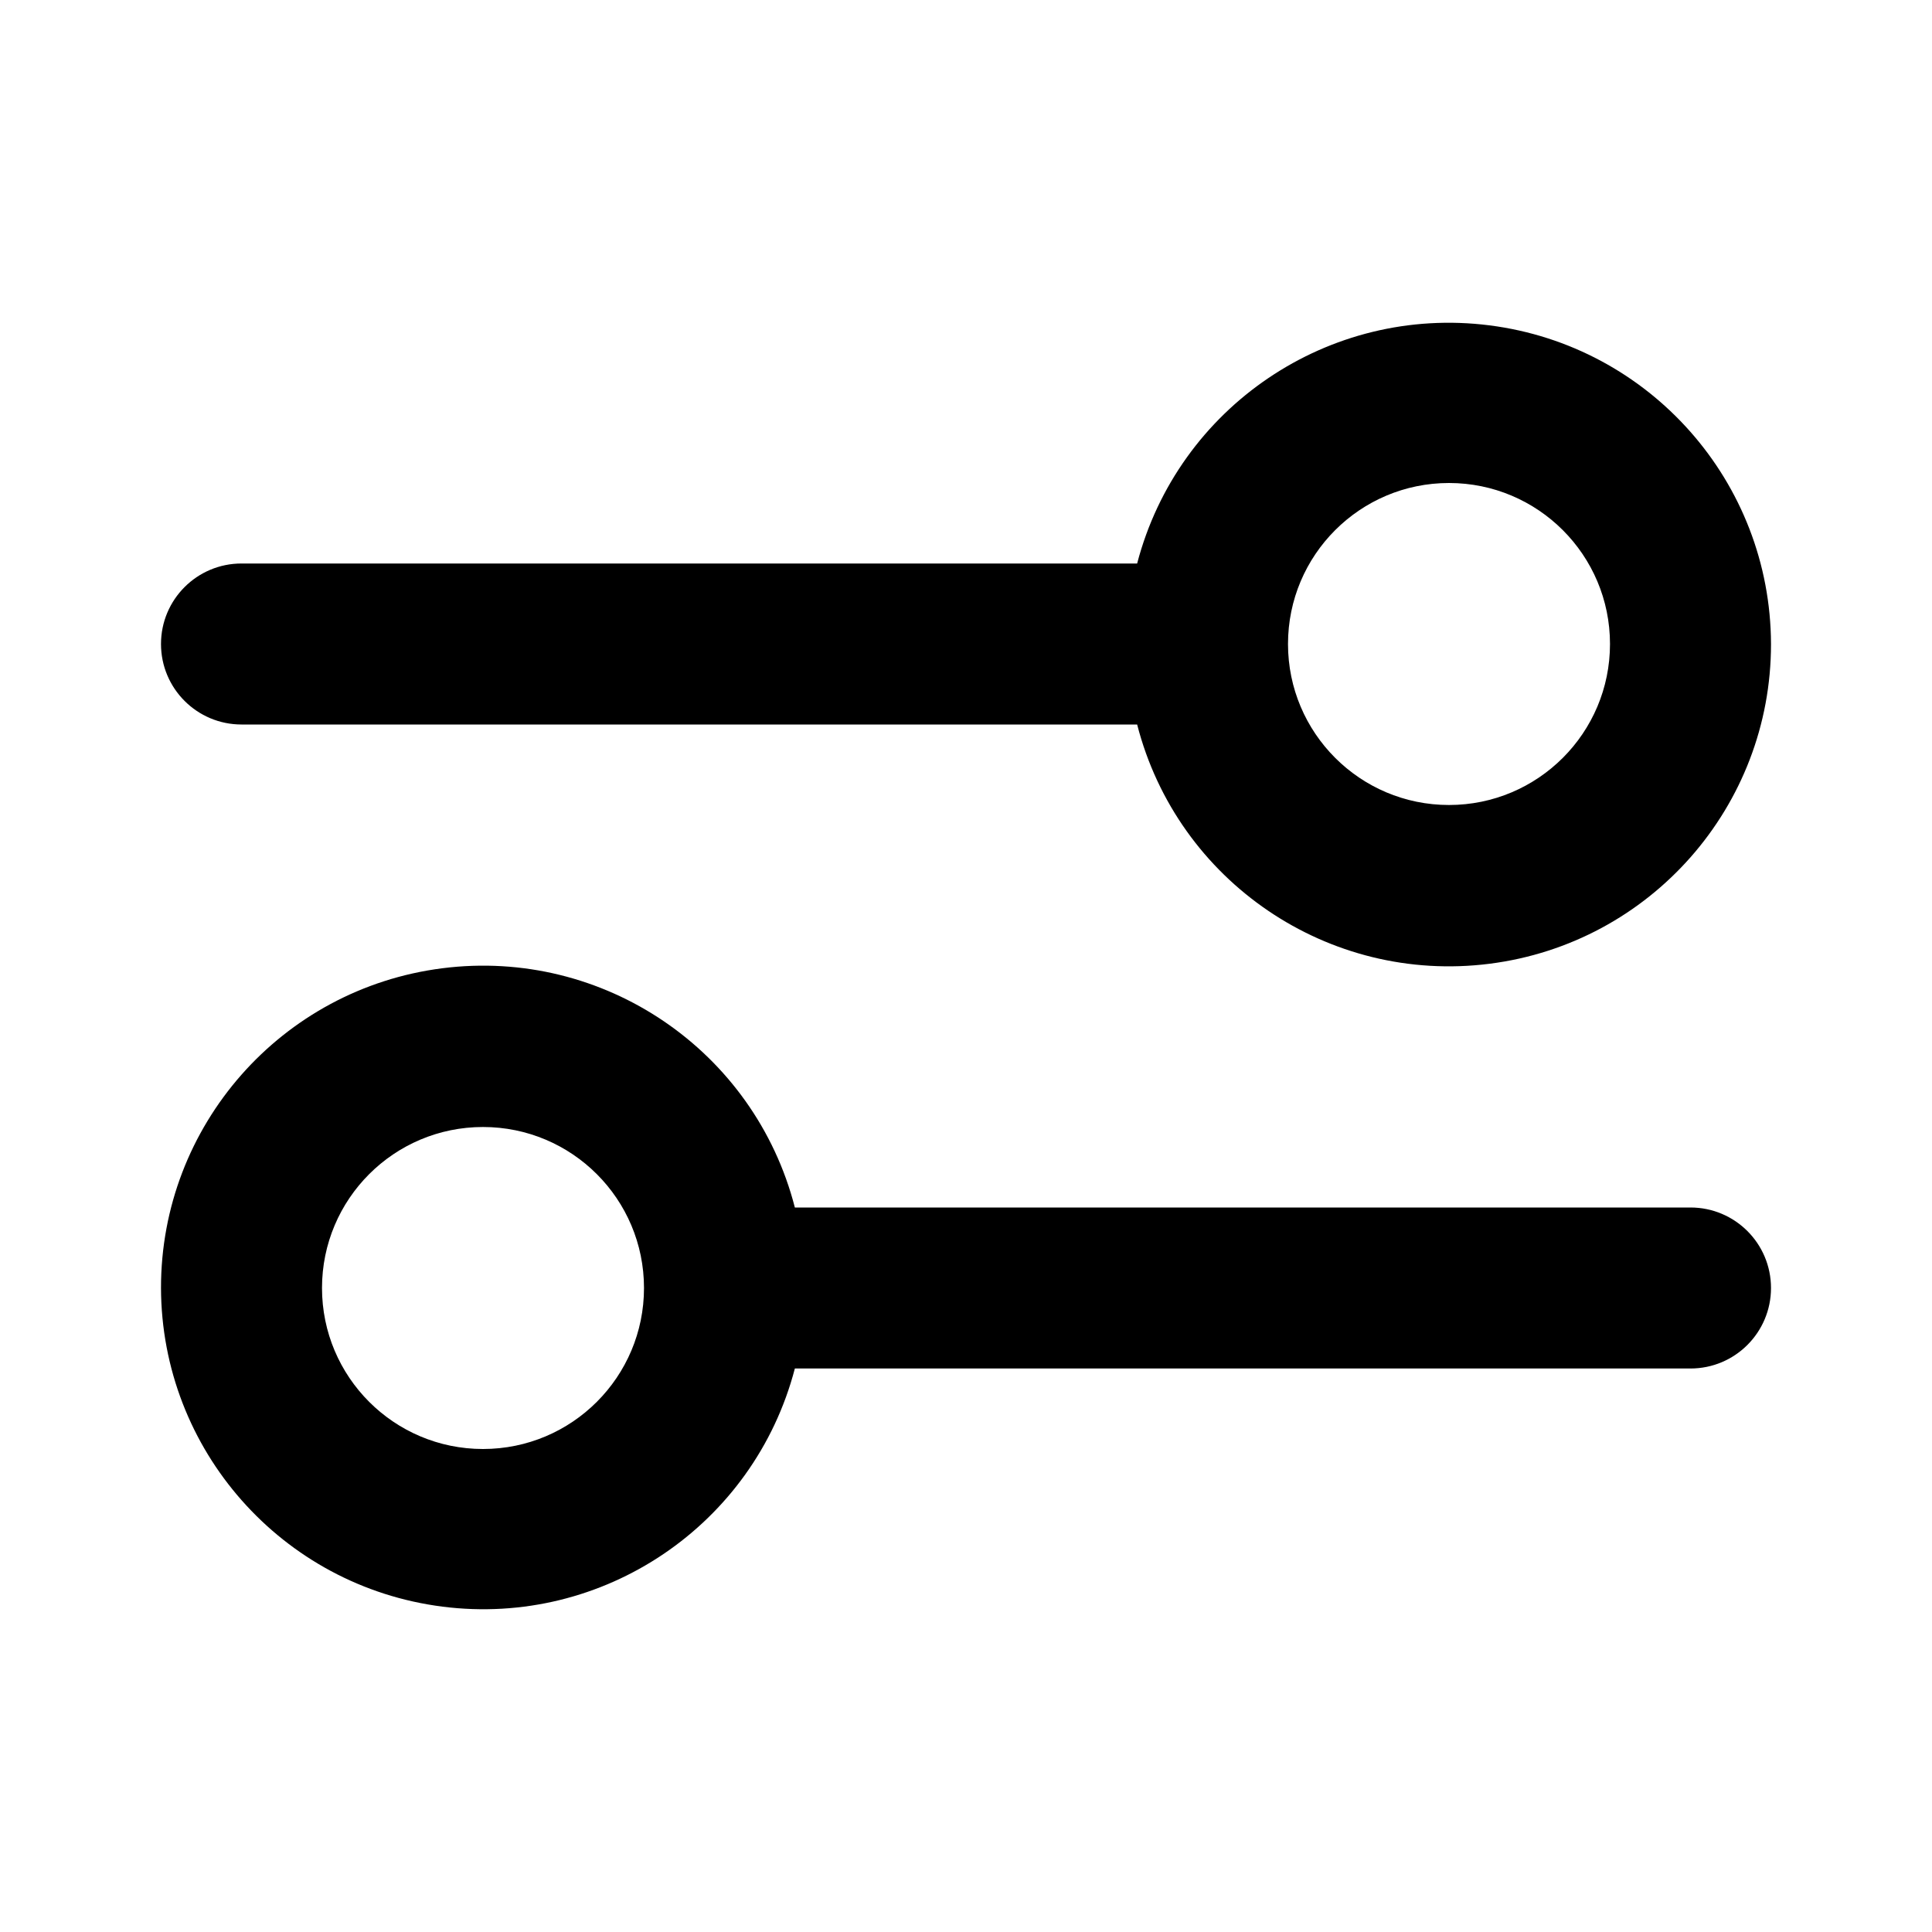
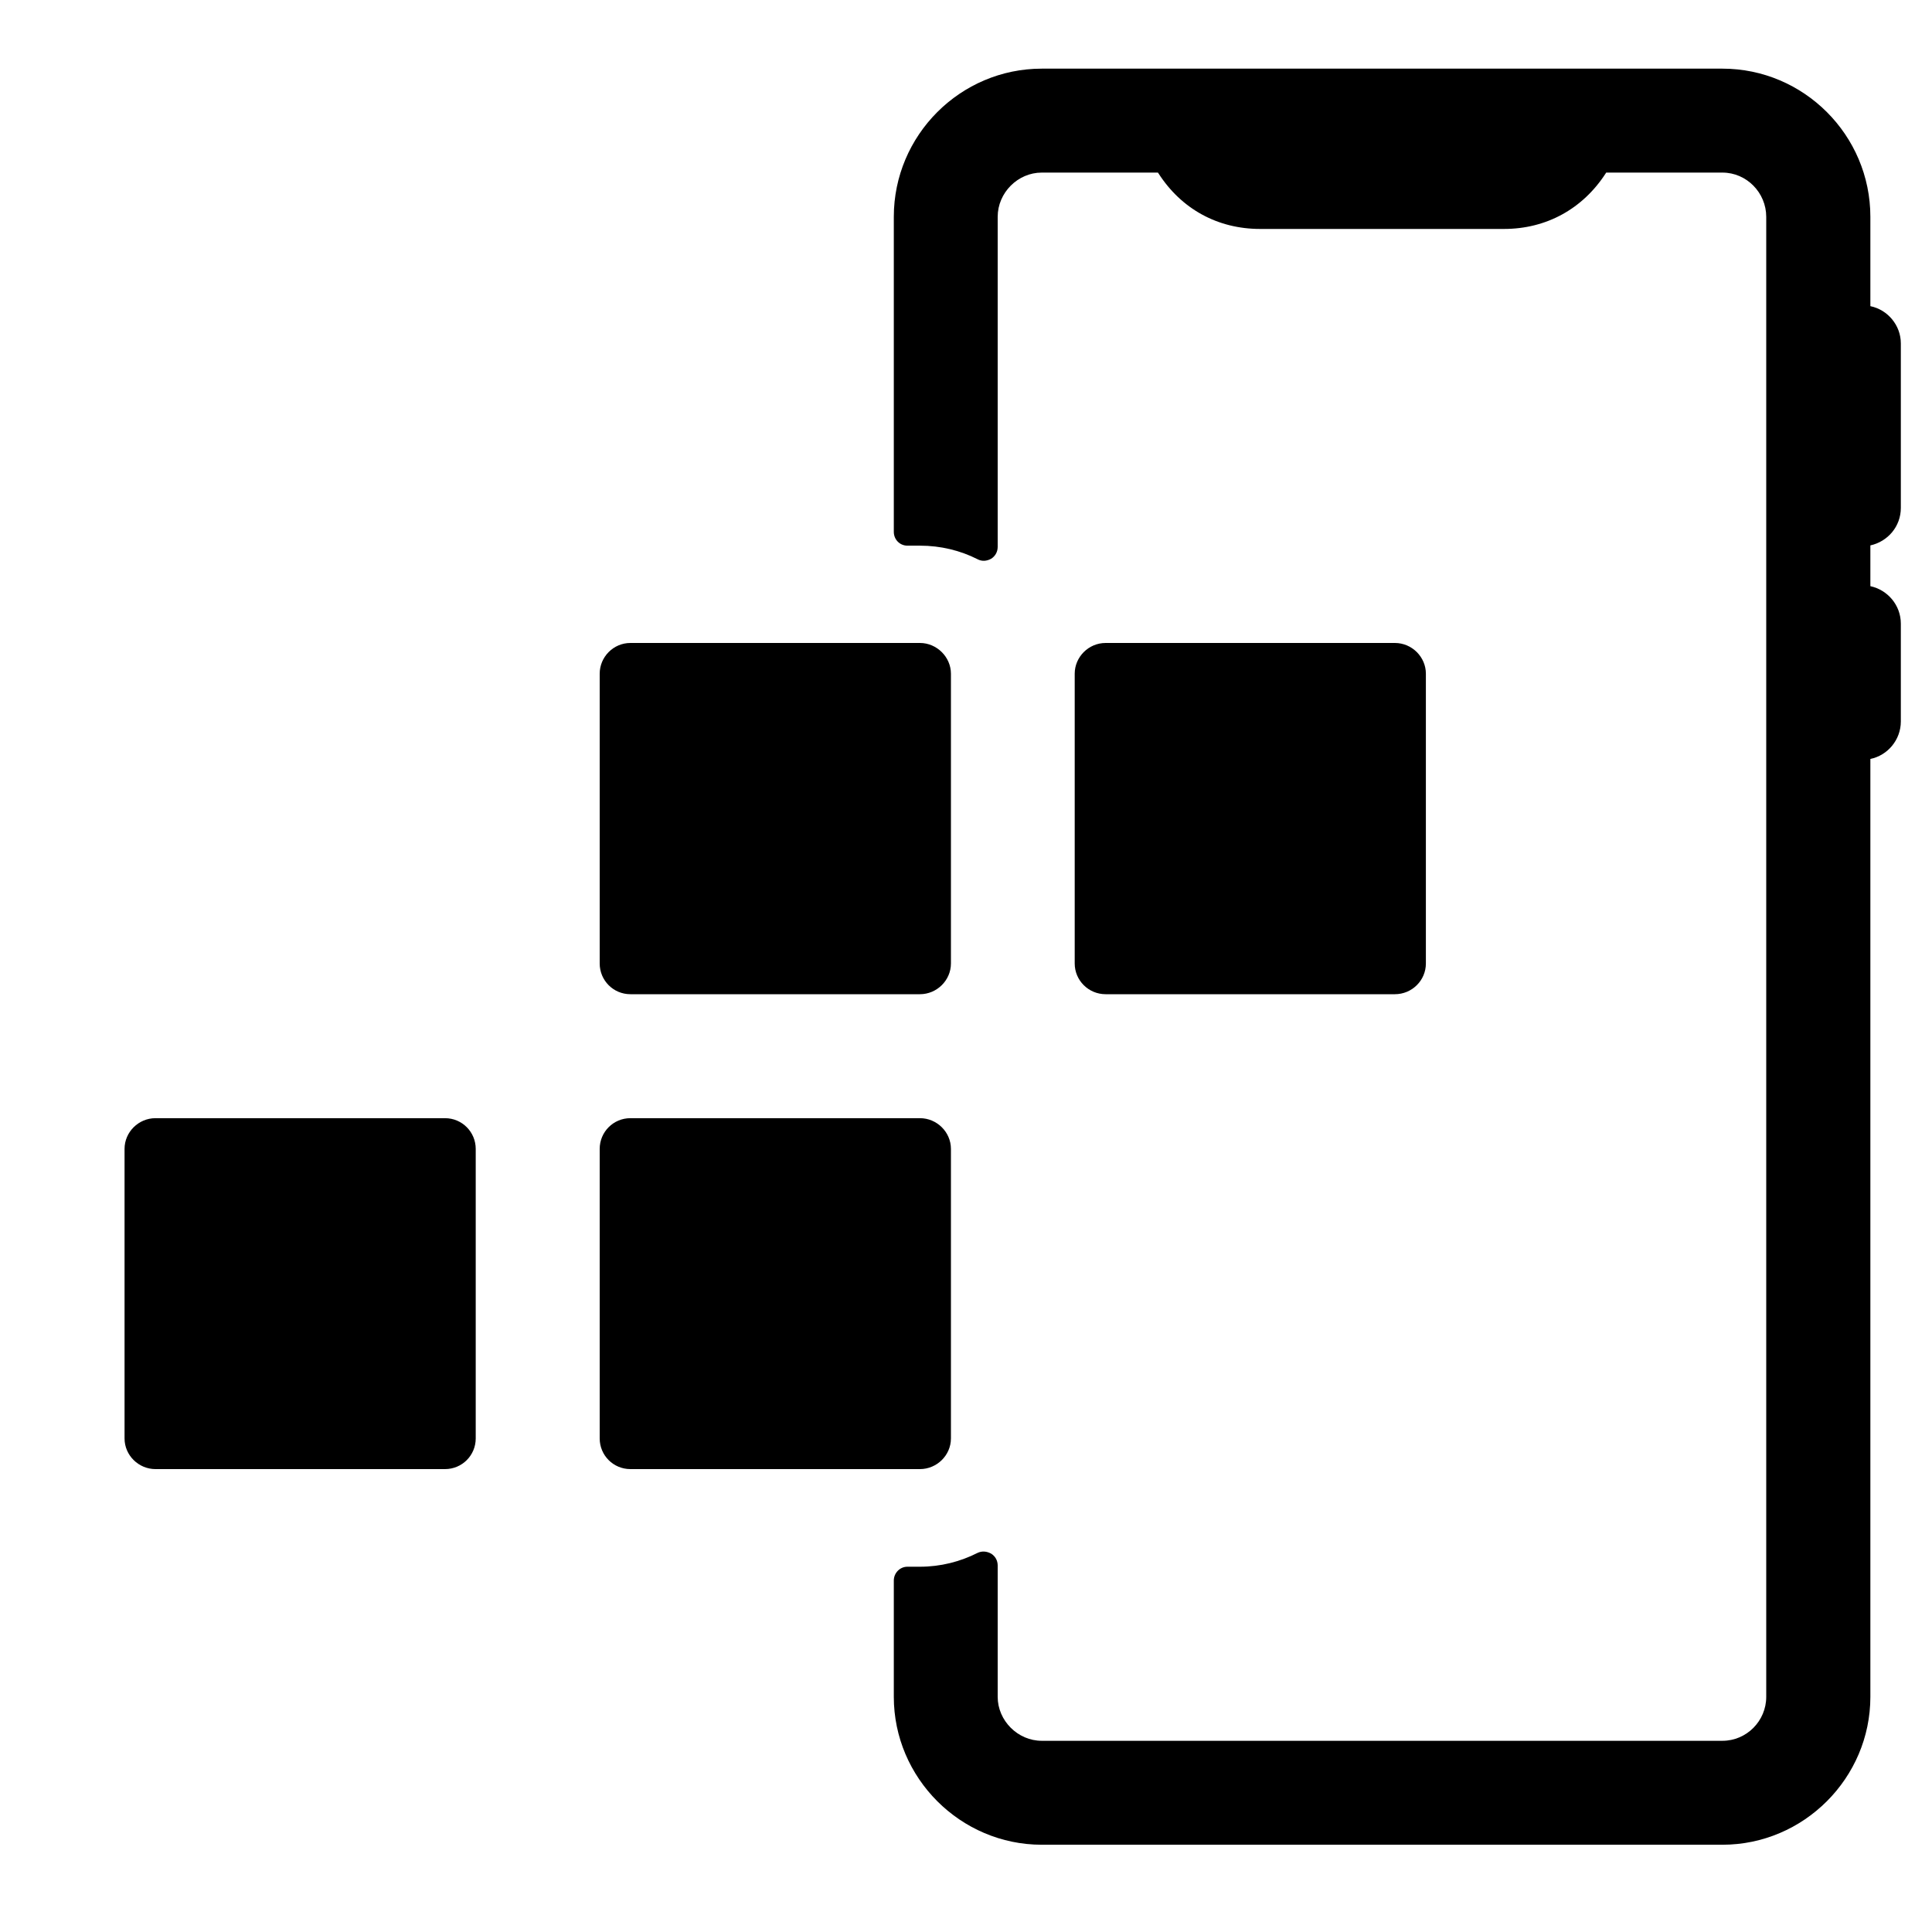
- <svg xmlns="http://www.w3.org/2000/svg" width="24" height="24" viewBox="0 0 24 24" fill="none">
-   <path fill-rule="evenodd" clip-rule="evenodd" d="M18 6a2 2 0 100 4 2 2 0 000-4zm-3.874 1A4.002 4.002 0 0122 8a4 4 0 01-7.874 1H3a1 1 0 010-2h11.126zM6 14a2 2 0 100 4 2 2 0 000-4zm-4 2a4 4 0 017.874-1H21a1 1 0 110 2H9.874A4.002 4.002 0 012 16z" fill="#000" />
+ <svg xmlns="http://www.w3.org/2000/svg" width="40" zoomAndPan="magnify" viewBox="0 0 30 30" height="40" preserveAspectRatio="xMidYMid meet" version="1.0">
+   <defs>
+     <clipPath id="c5fc6fbabb">
+       <path d="M 1.934 1.066 L 29.516 1.066 L 29.516 28.645 L 1.934 28.645 Z M 1.934 1.066 " clip-rule="nonzero" />
+     </clipPath>
+   </defs>
+   <g clip-path="url(#c5fc6fbabb)">
+     <path fill="#000000" d="M 29.043 4.754 C 29.312 4.809 29.516 5.051 29.516 5.332 L 29.516 7.887 C 29.516 8.176 29.312 8.41 29.043 8.469 L 29.043 9.102 C 29.312 9.16 29.516 9.398 29.516 9.684 L 29.516 11.203 C 29.516 11.488 29.312 11.73 29.043 11.785 L 29.043 26.348 C 29.043 27.609 28.008 28.645 26.746 28.645 L 16.176 28.645 C 14.914 28.645 13.879 27.609 13.879 26.348 L 13.879 24.543 C 13.879 24.426 13.973 24.328 14.09 24.328 L 14.285 24.328 C 14.605 24.328 14.91 24.25 15.18 24.113 C 15.246 24.082 15.32 24.086 15.391 24.125 C 15.453 24.164 15.492 24.23 15.492 24.309 L 15.492 26.348 C 15.492 26.719 15.805 27.031 16.176 27.031 L 26.746 27.031 C 27.121 27.031 27.426 26.723 27.426 26.348 L 27.426 3.367 C 27.426 2.992 27.121 2.68 26.746 2.68 L 24.941 2.68 L 24.934 2.691 C 24.578 3.242 24.012 3.555 23.355 3.555 L 19.566 3.555 C 18.91 3.555 18.344 3.246 17.988 2.691 L 17.98 2.68 L 16.176 2.68 C 15.805 2.68 15.492 2.992 15.492 3.367 L 15.492 8.492 C 15.492 8.57 15.453 8.637 15.391 8.676 C 15.32 8.715 15.246 8.719 15.18 8.684 C 14.91 8.547 14.605 8.473 14.285 8.473 L 14.09 8.473 C 13.973 8.473 13.879 8.379 13.879 8.258 L 13.879 3.367 C 13.879 2.098 14.914 1.066 16.176 1.066 L 26.746 1.066 C 28.008 1.066 29.043 2.098 29.043 3.367 Z M 7.387 22.336 L 7.387 17.84 C 7.387 17.578 7.176 17.363 6.91 17.363 L 2.414 17.363 C 2.152 17.363 1.934 17.578 1.934 17.84 L 1.934 22.336 C 1.934 22.598 2.152 22.812 2.414 22.812 L 6.91 22.812 C 7.176 22.812 7.387 22.598 7.387 22.336 Z M 14.766 22.336 L 14.766 17.84 C 14.766 17.578 14.547 17.363 14.285 17.363 L 9.789 17.363 C 9.523 17.363 9.312 17.578 9.312 17.84 L 9.312 22.336 C 9.312 22.598 9.523 22.812 9.789 22.812 L 14.285 22.812 C 14.547 22.812 14.766 22.598 14.766 22.336 Z M 14.285 9.984 L 9.789 9.984 C 9.523 9.984 9.312 10.203 9.312 10.461 L 9.312 14.961 C 9.312 15.223 9.523 15.438 9.789 15.438 L 14.285 15.438 C 14.547 15.438 14.766 15.223 14.766 14.961 L 14.766 10.461 C 14.766 10.203 14.547 9.984 14.285 9.984 Z M 22.141 14.961 L 22.141 10.461 C 22.141 10.203 21.926 9.984 21.66 9.984 L 17.168 9.984 C 16.902 9.984 16.688 10.203 16.688 10.461 L 16.688 14.961 C 16.688 15.223 16.902 15.438 17.168 15.438 L 21.66 15.438 C 21.926 15.438 22.141 15.223 22.141 14.961 Z M 22.141 14.961 " fill-opacity="1" fill-rule="evenodd" />
+   </g>
</svg>
